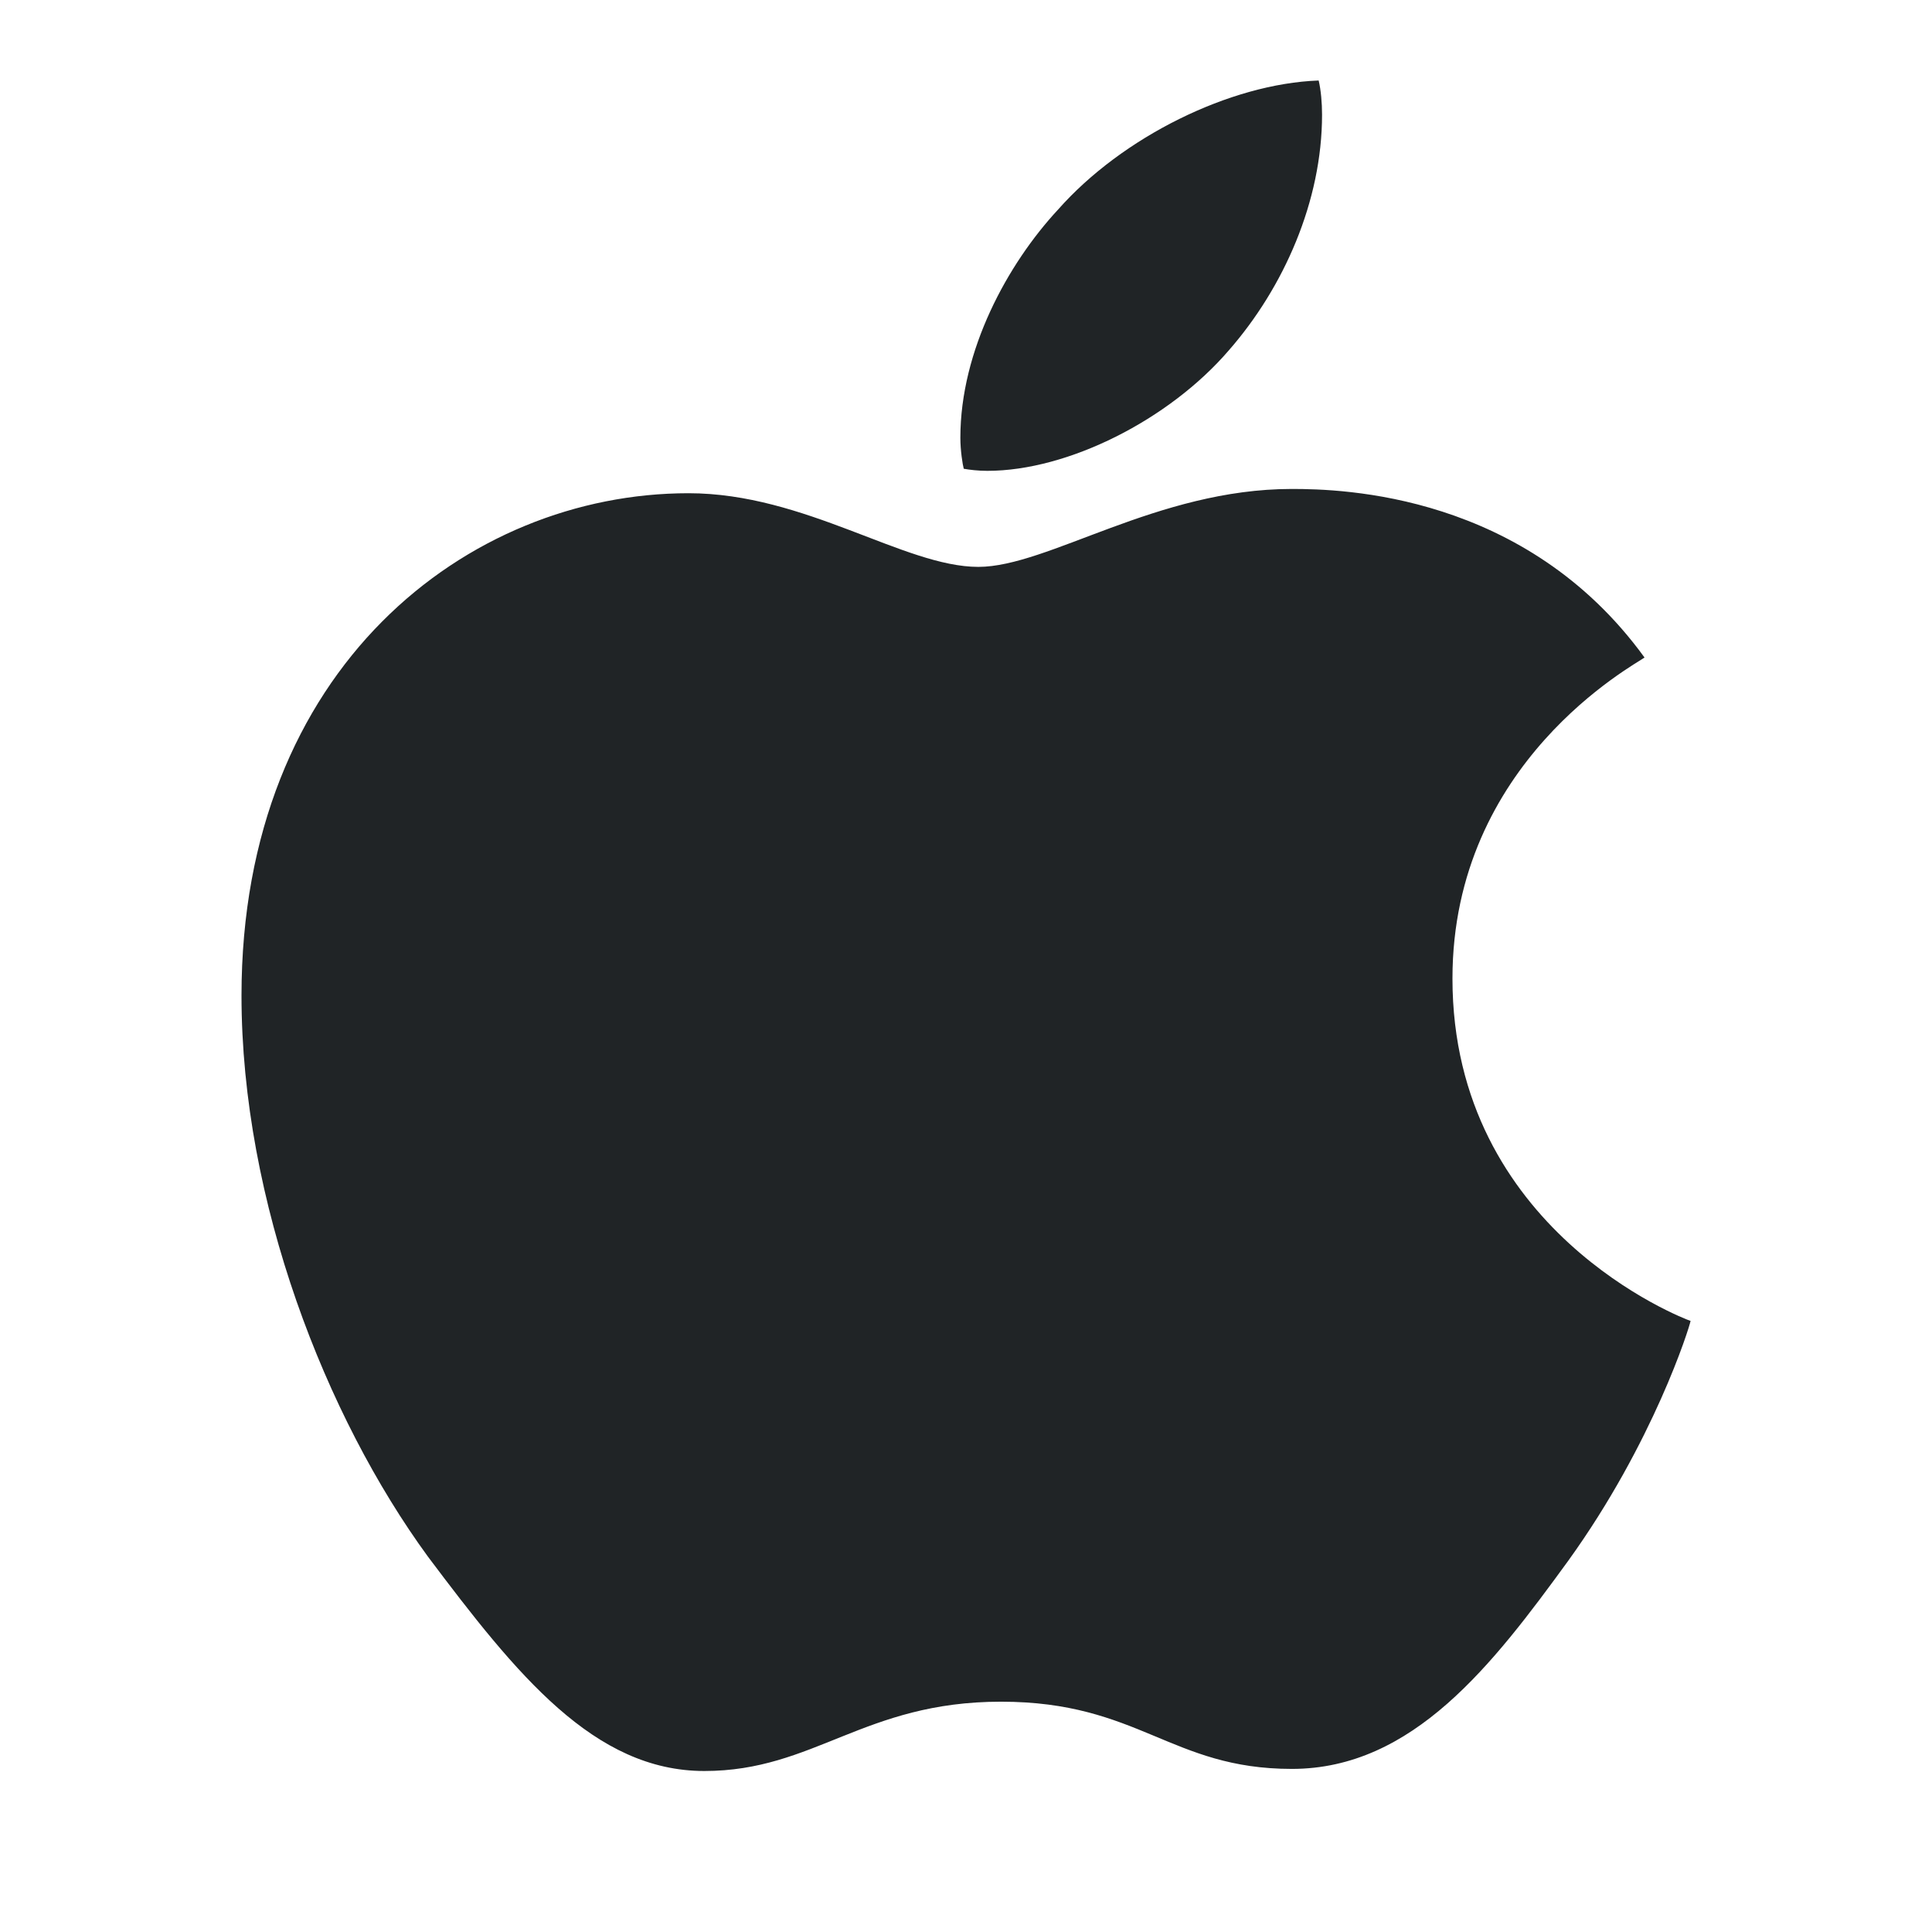
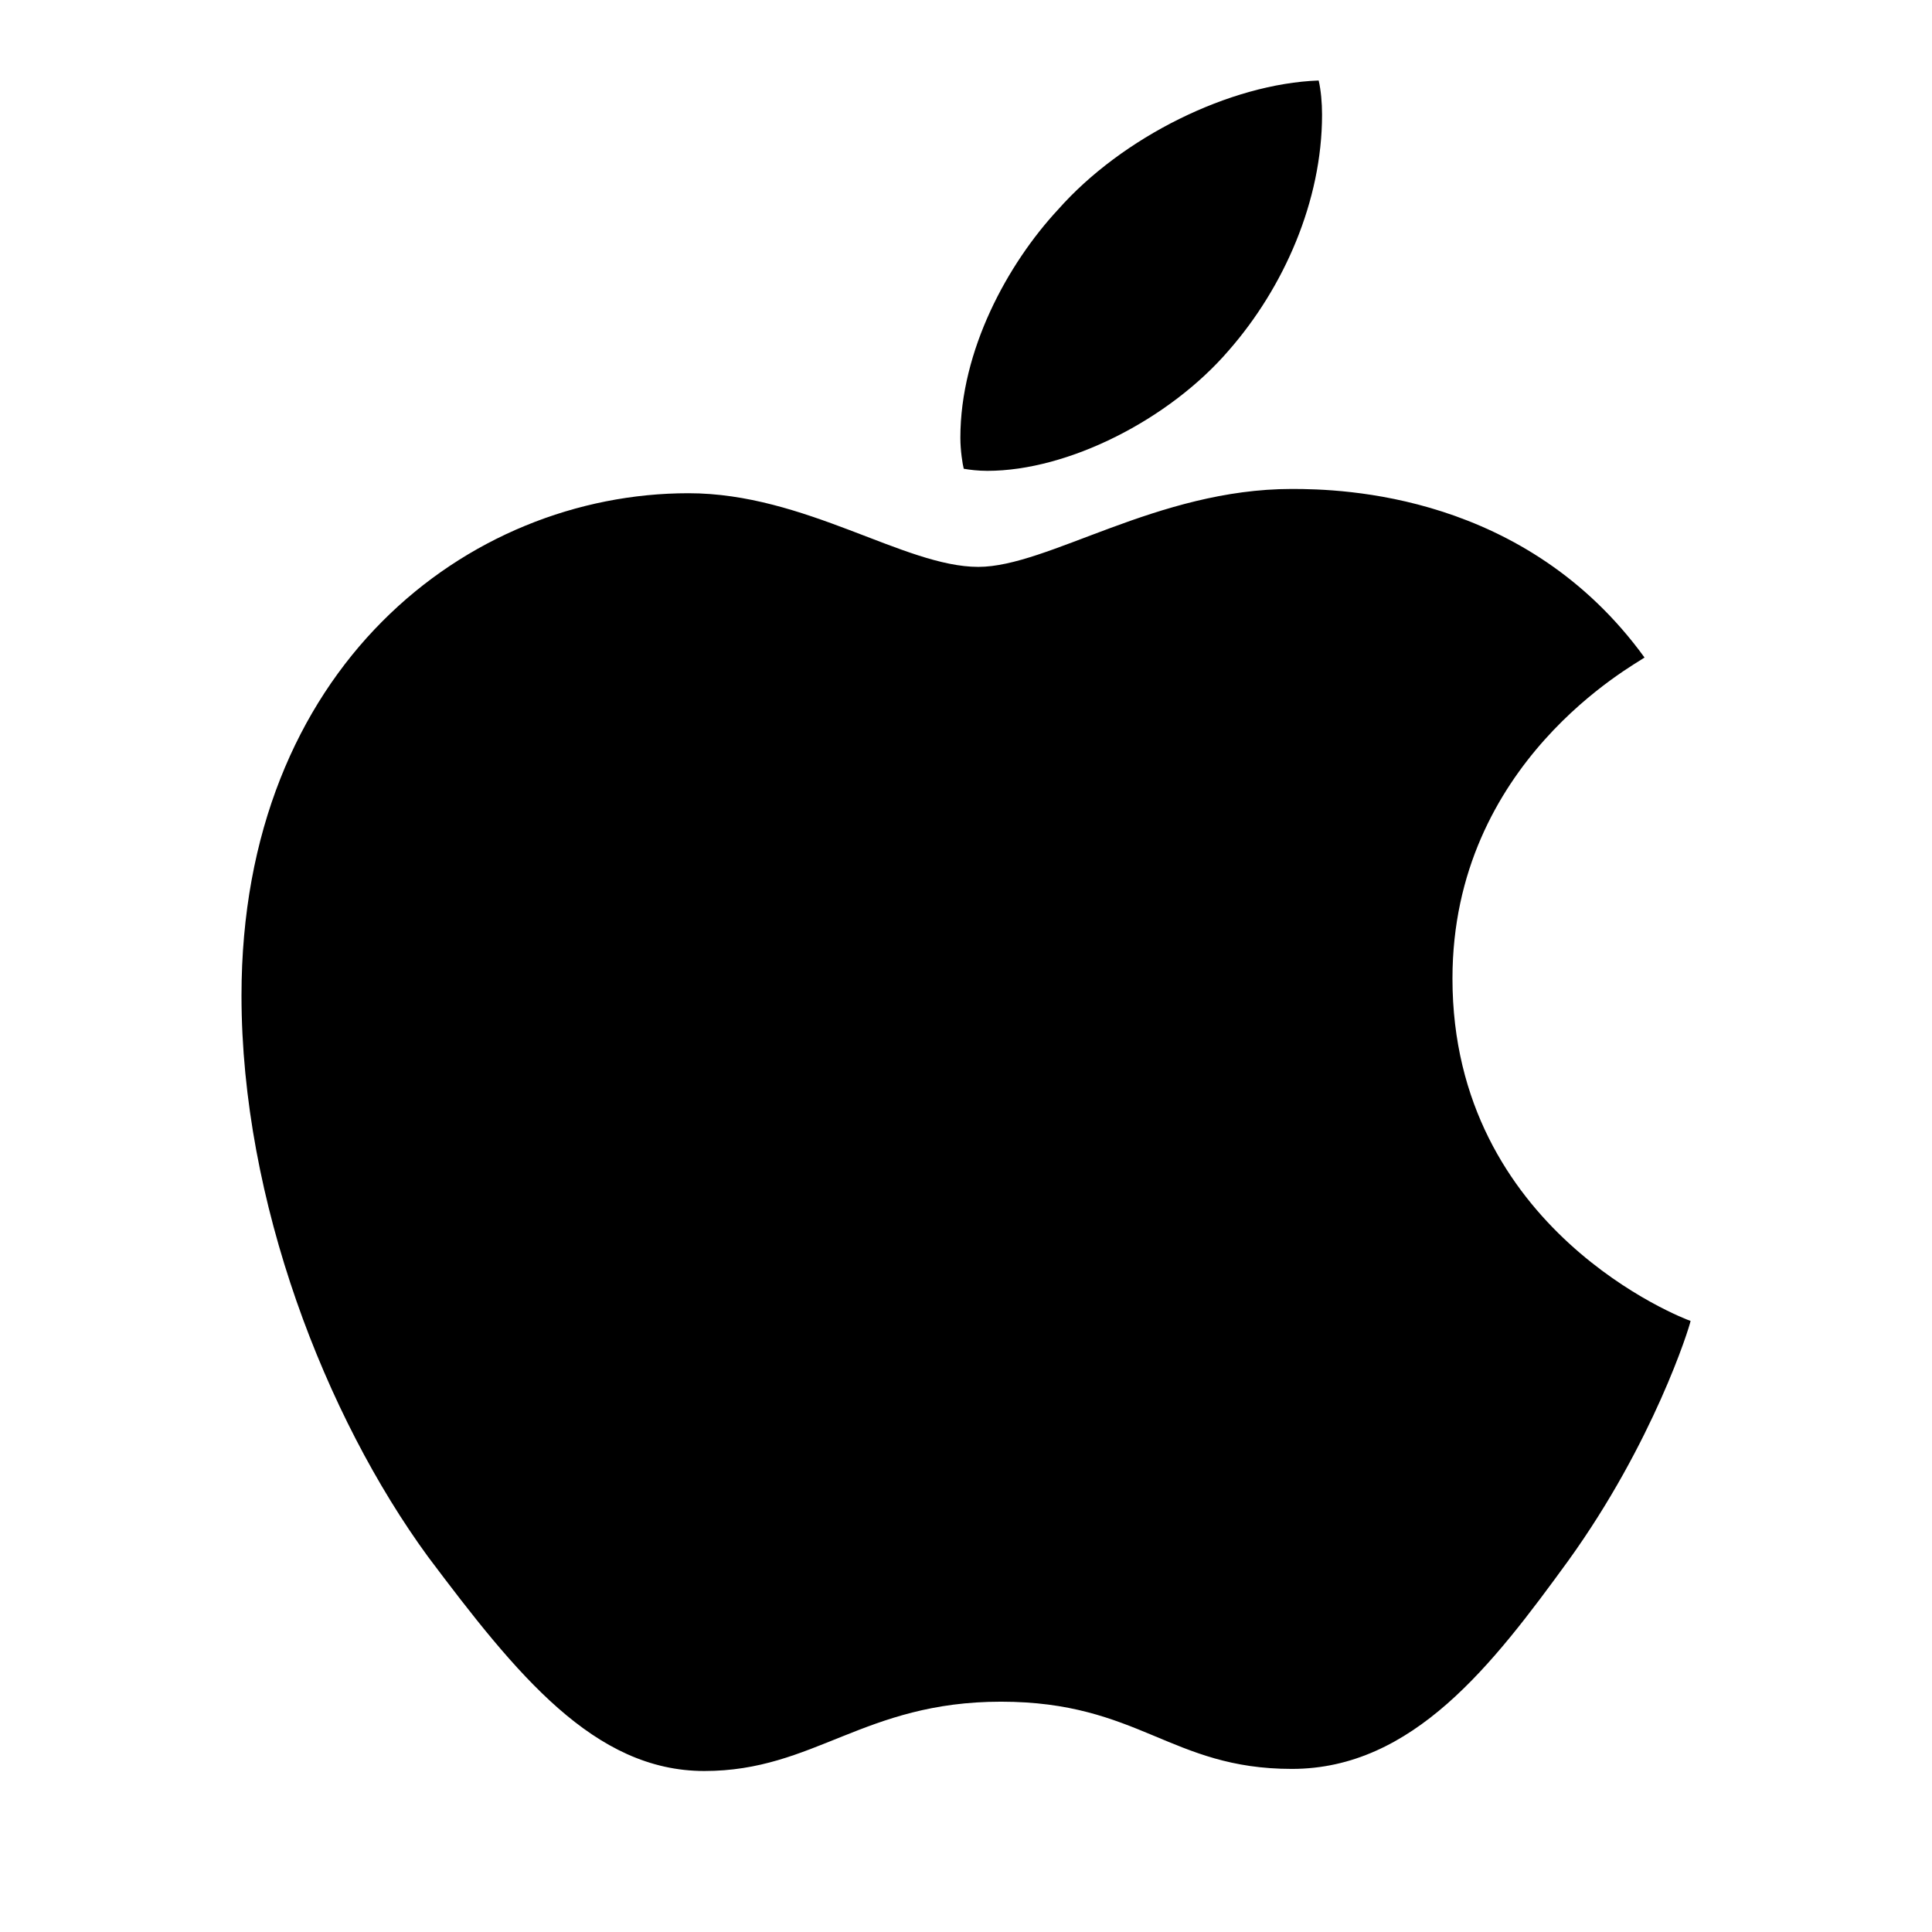
<svg xmlns="http://www.w3.org/2000/svg" fill="none" viewBox="0 0 24 24">
-   <path data-follow-fill="#202426" d="M15.265 4.352c.684-.782 1.158-1.855 1.158-2.928 0-.146-.014-.305-.042-.424-1.102.04-2.441.702-3.237 1.603-.628.676-1.214 1.749-1.214 2.835 0 .16.028.332.042.385.07.013.181.026.293.026 1.005 0 2.26-.636 3-1.497Zm.782 1.722c-1.675 0-3.028.968-3.894.968-.92 0-2.148-.915-3.6-.915C5.805 6.127 3 8.3 3 12.367c0 2.558 1.047 5.234 2.316 6.97C6.42 20.807 7.381 22 8.75 22c1.367 0 1.981-.861 3.684-.861 1.716 0 2.107.835 3.614.835 1.506 0 2.497-1.299 3.432-2.584 1.06-1.47 1.507-2.902 1.521-2.981-.084-.027-2.958-1.126-2.958-4.253 0-2.69 2.26-3.895 2.386-3.988-1.48-2.04-3.754-2.094-4.381-2.094Z" fill="#202426" />
+   <path fill="#000" d="M15.265 4.352c.684-.782 1.158-1.855 1.158-2.928 0-.146-.014-.305-.042-.424-1.102.04-2.441.702-3.237 1.603-.628.676-1.214 1.749-1.214 2.835 0 .16.028.332.042.385.07.013.181.026.293.026 1.005 0 2.26-.636 3-1.497Zm.782 1.722c-1.675 0-3.028.968-3.894.968-.92 0-2.148-.915-3.6-.915C5.805 6.127 3 8.3 3 12.367c0 2.558 1.047 5.234 2.316 6.97C6.42 20.807 7.381 22 8.75 22c1.367 0 1.981-.861 3.684-.861 1.716 0 2.107.835 3.614.835 1.506 0 2.497-1.299 3.432-2.584 1.06-1.47 1.507-2.902 1.521-2.981-.084-.027-2.958-1.126-2.958-4.253 0-2.69 2.26-3.895 2.386-3.988-1.48-2.04-3.754-2.094-4.381-2.094Z" data-follow-fill="#000" />
</svg>
